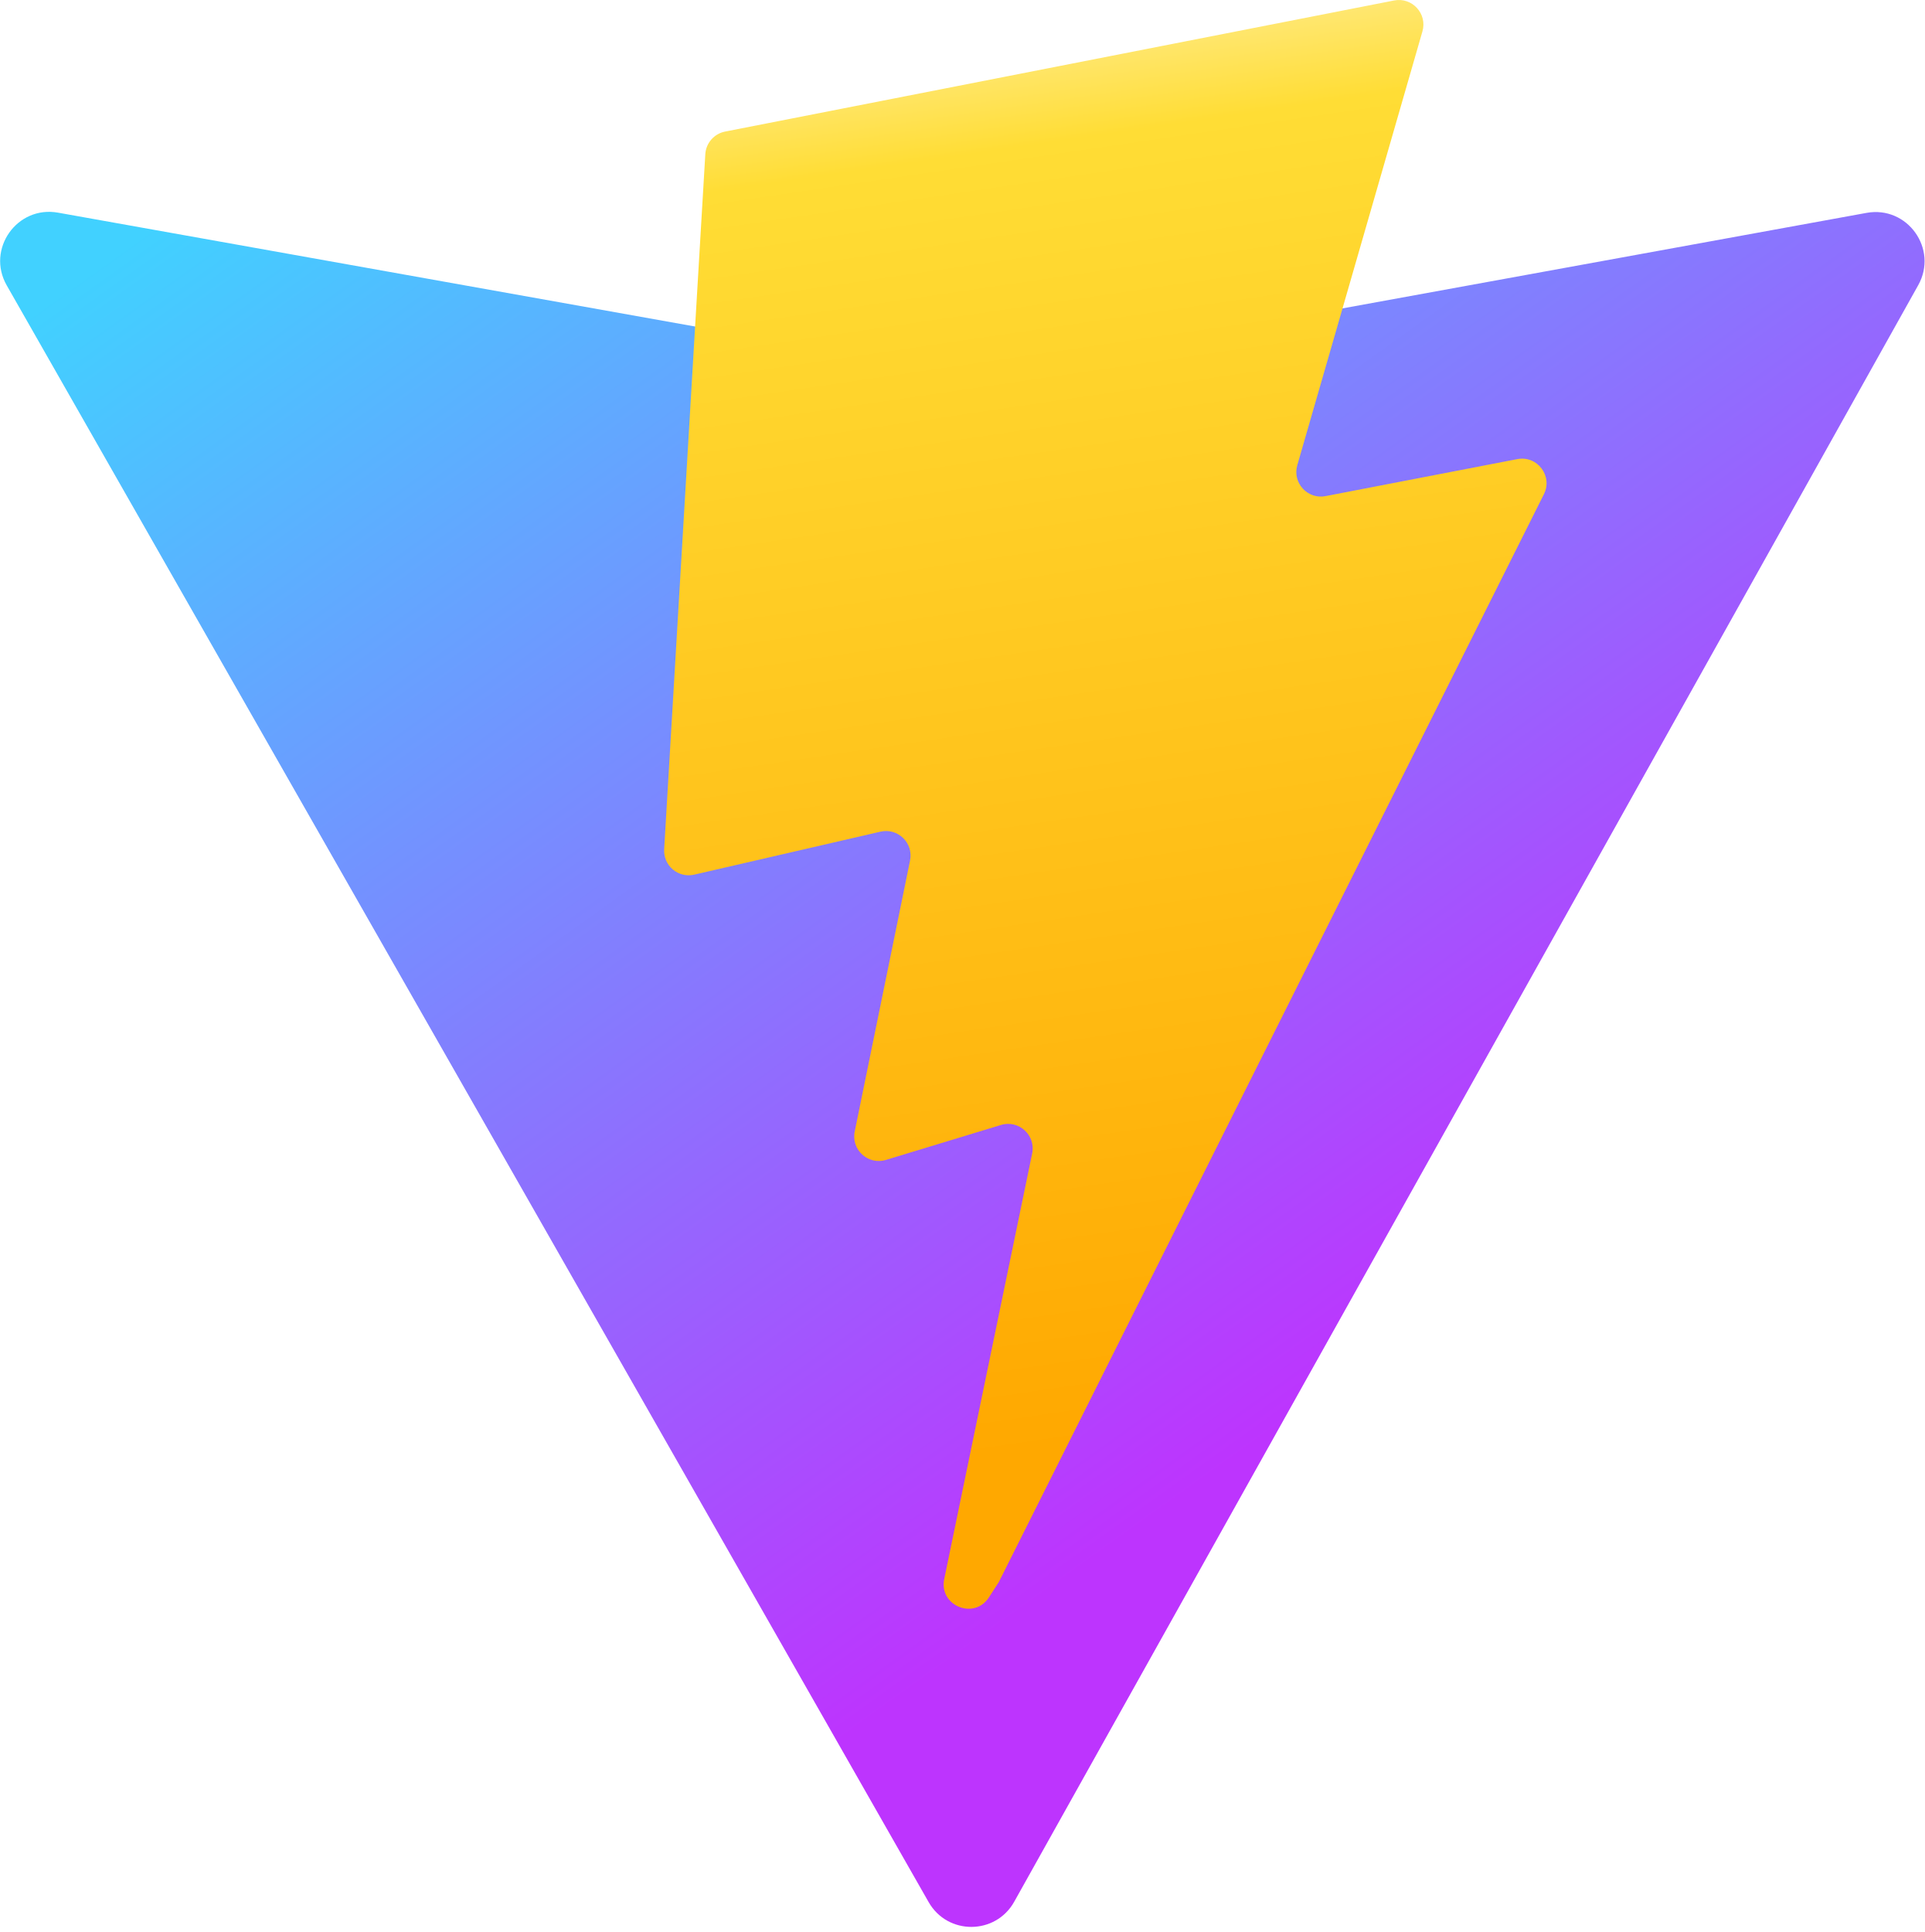
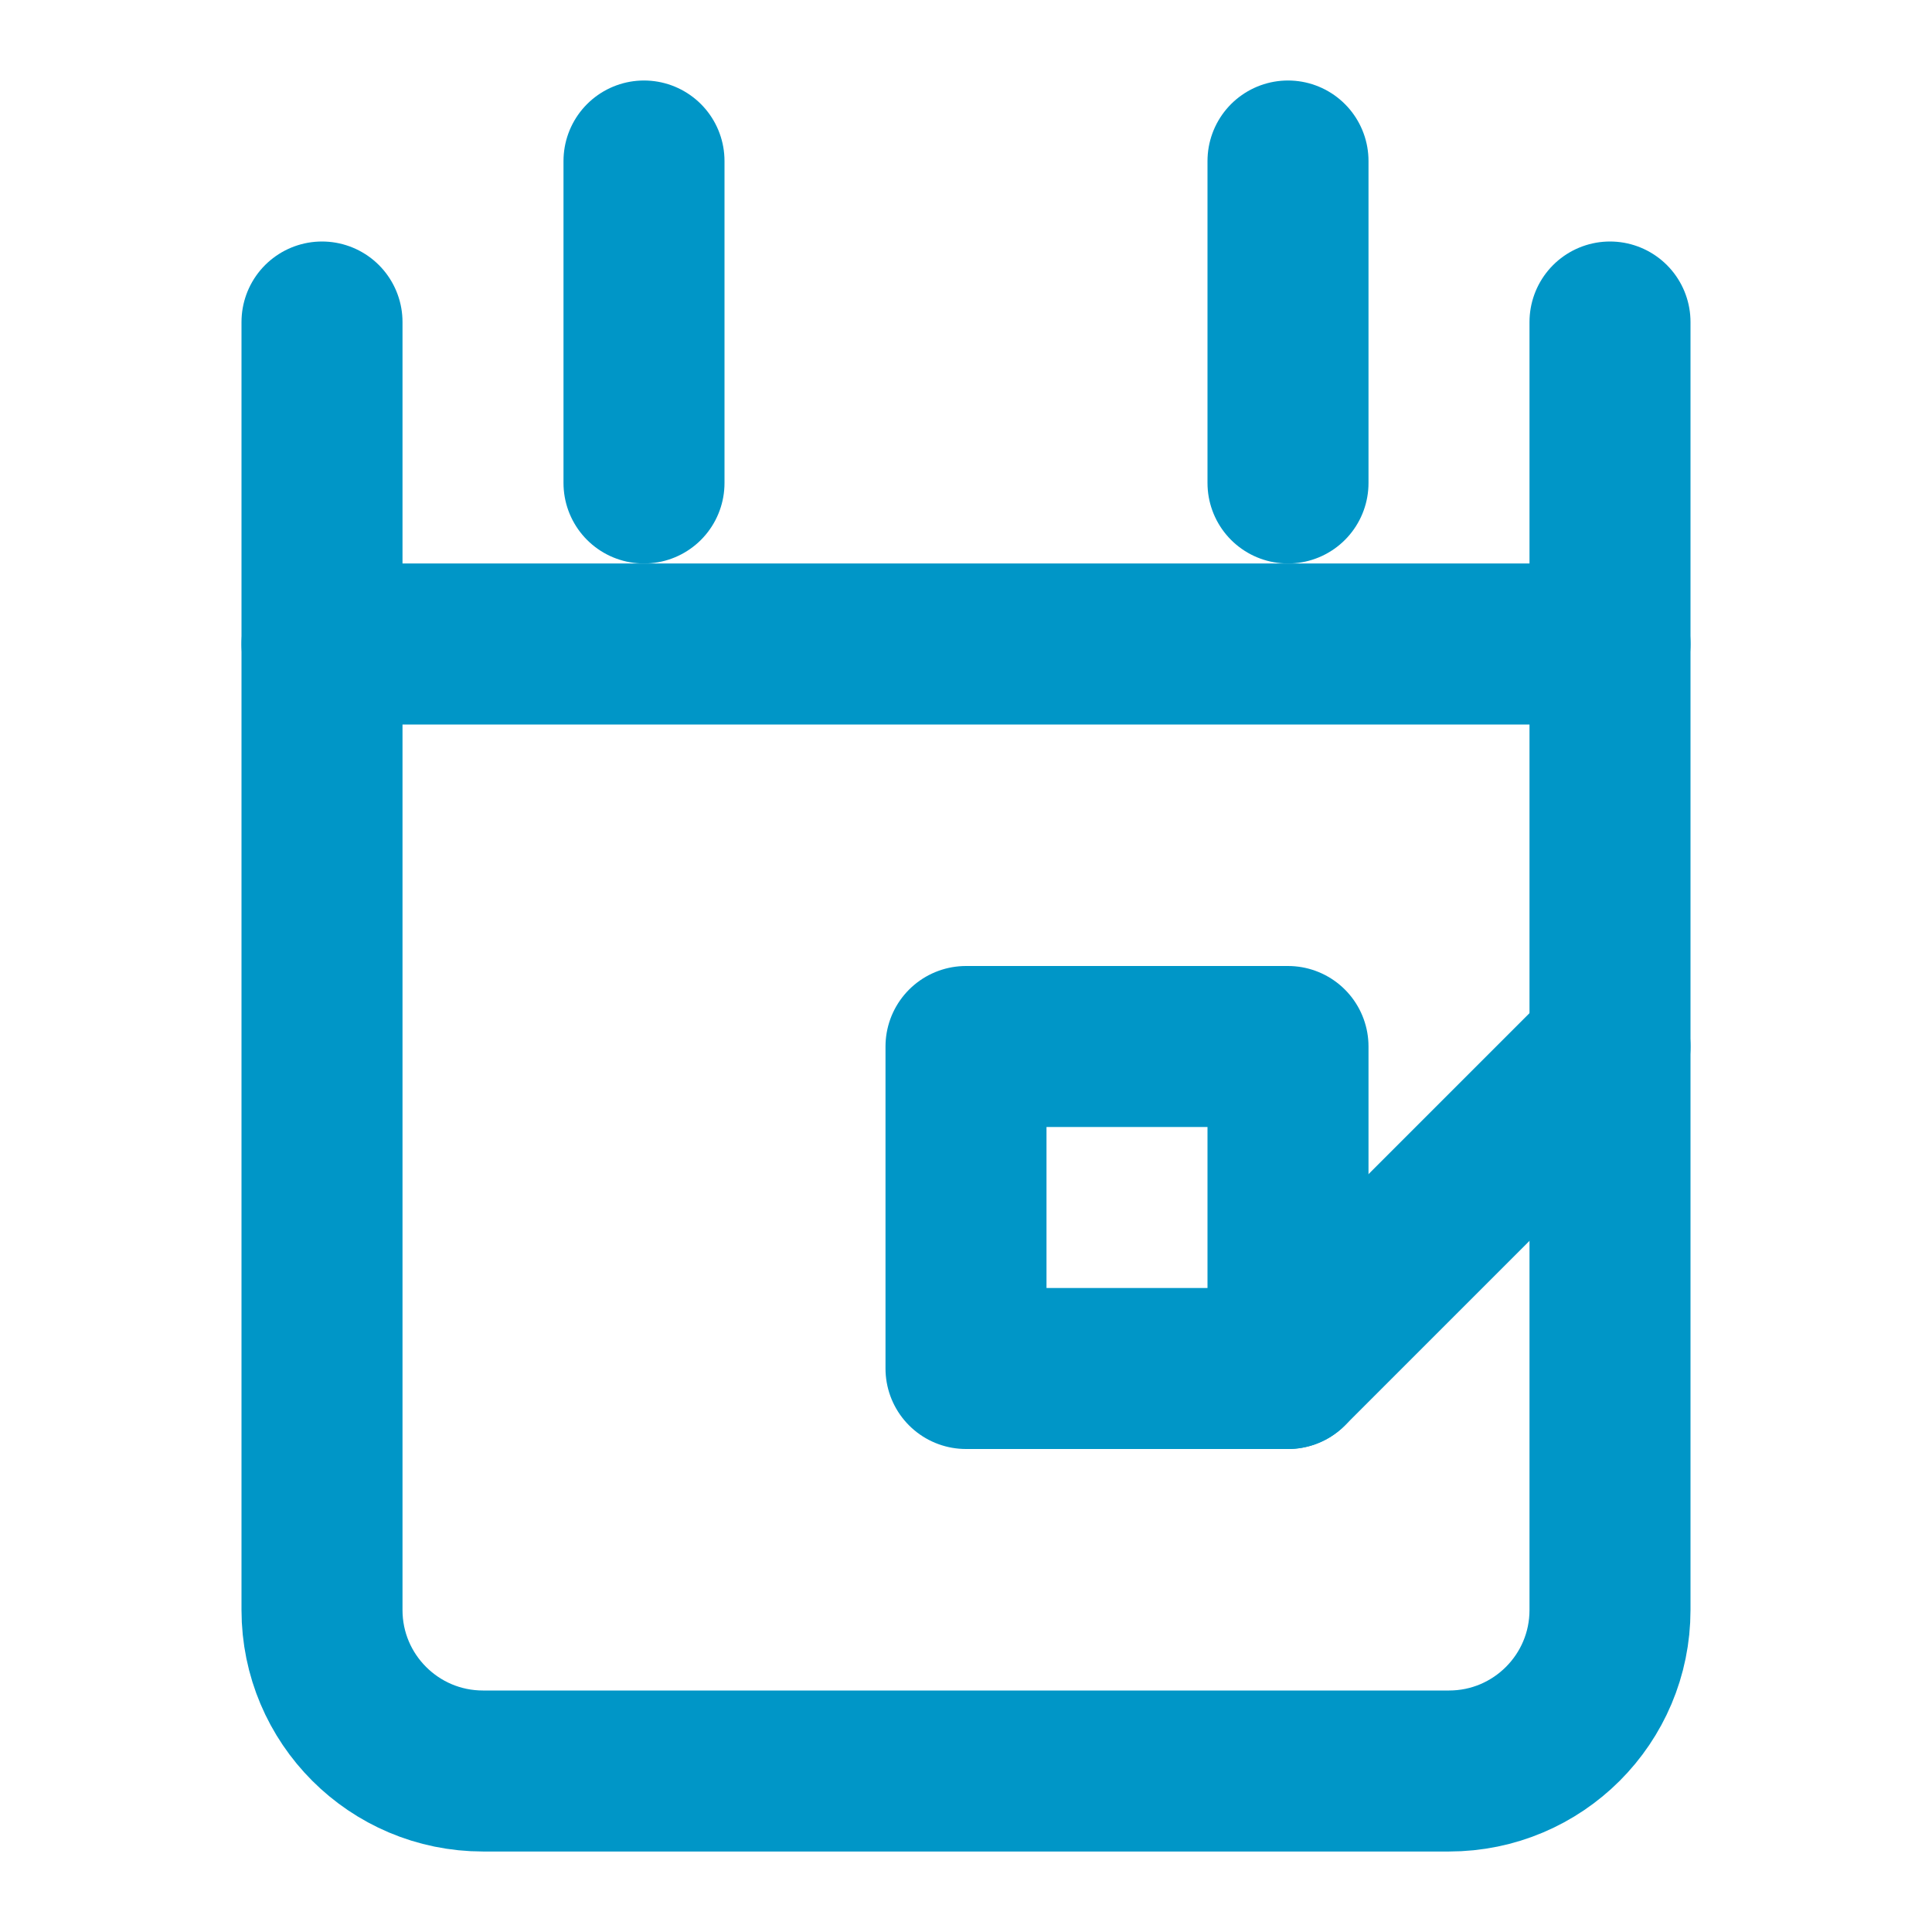
- <svg xmlns="http://www.w3.org/2000/svg" aria-hidden="true" role="img" class="iconify iconify--logos" width="31.88" height="32" preserveAspectRatio="xMidYMid meet" viewBox="0 0 256 257">
-   <defs>
-     <linearGradient id="IconifyId1813088fe1fbc01fb466" x1="-.828%" x2="57.636%" y1="7.652%" y2="78.411%">
-       <stop offset="0%" stop-color="#41D1FF" />
-       <stop offset="100%" stop-color="#BD34FE" />
-     </linearGradient>
-     <linearGradient id="IconifyId1813088fe1fbc01fb467" x1="43.376%" x2="50.316%" y1="2.242%" y2="89.03%">
-       <stop offset="0%" stop-color="#FFEA83" />
-       <stop offset="8.333%" stop-color="#FFDD35" />
-       <stop offset="100%" stop-color="#FFA800" />
-     </linearGradient>
-   </defs>
-   <path fill="url(#IconifyId1813088fe1fbc01fb466)" d="M255.153 37.938L134.897 252.976c-2.483 4.44-8.862 4.466-11.382.048L.875 37.958c-2.746-4.814 1.371-10.646 6.827-9.67l120.385 21.517a6.537 6.537 0 0 0 2.322-.004l117.867-21.483c5.438-.991 9.574 4.796 6.877 9.62Z" />
-   <path fill="url(#IconifyId1813088fe1fbc01fb467)" d="M185.432.063L96.44 17.501a3.268 3.268 0 0 0-2.634 3.014l-5.474 92.456a3.268 3.268 0 0 0 3.997 3.378l24.777-5.718c2.318-.535 4.413 1.507 3.936 3.838l-7.361 36.047c-.495 2.426 1.782 4.5 4.151 3.78l15.304-4.649c2.372-.72 4.652 1.36 4.15 3.788l-11.698 56.621c-.732 3.542 3.979 5.473 5.943 2.437l1.313-2.028l72.516-144.72c1.215-2.423-.88-5.186-3.54-4.672l-25.505 4.922c-2.396.462-4.435-1.77-3.759-4.114l16.646-57.705c.677-2.35-1.37-4.583-3.769-4.113Z" />
+ <svg xmlns="http://www.w3.org/2000/svg" viewBox="0 0 24 24" width="48" height="48" fill="none" stroke="#0096c7" stroke-width="2" stroke-linecap="round" stroke-linejoin="round">
+   <path d="M4 4v16a2 2 0 0 0 2 2h12a2 2 0 0 0 2-2V4" />
+   <path d="M16 2v4" />
+   <path d="M8 2v4" />
+   <path d="M4 8h16" />
+   <path d="M16 13h-4v4h4z" />
+   <path d="M16 17 20 13" />
</svg>
